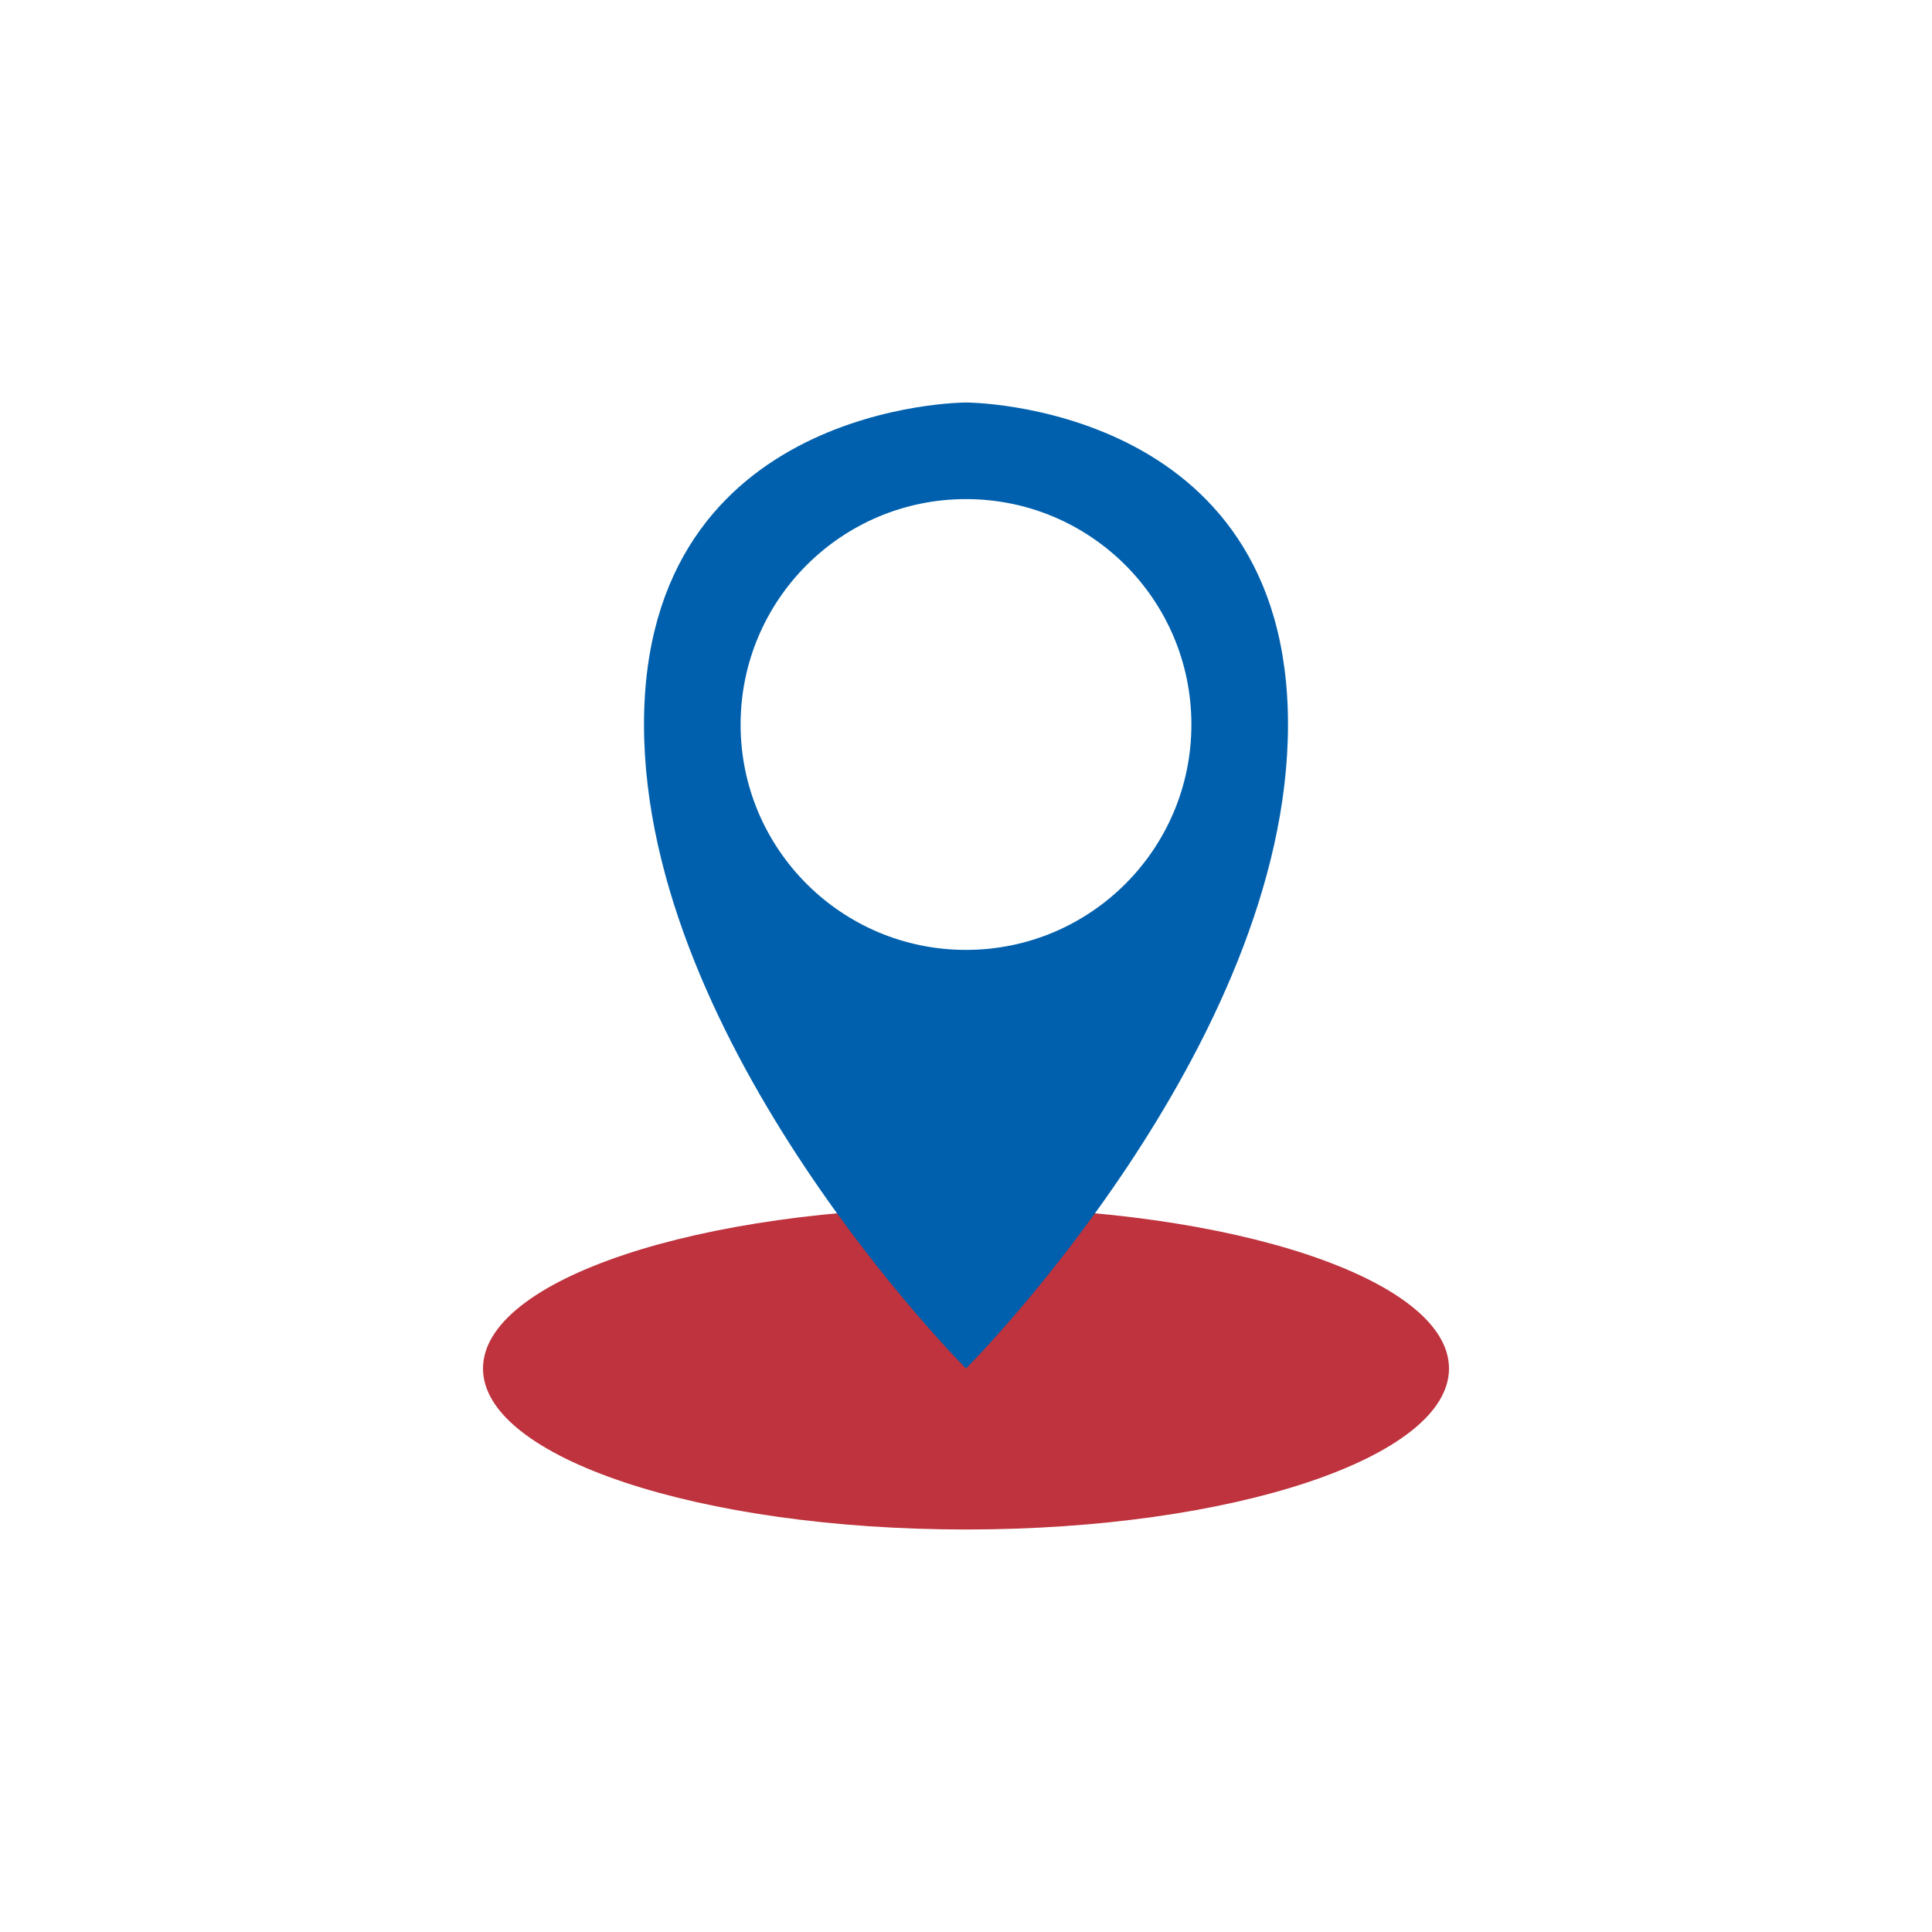
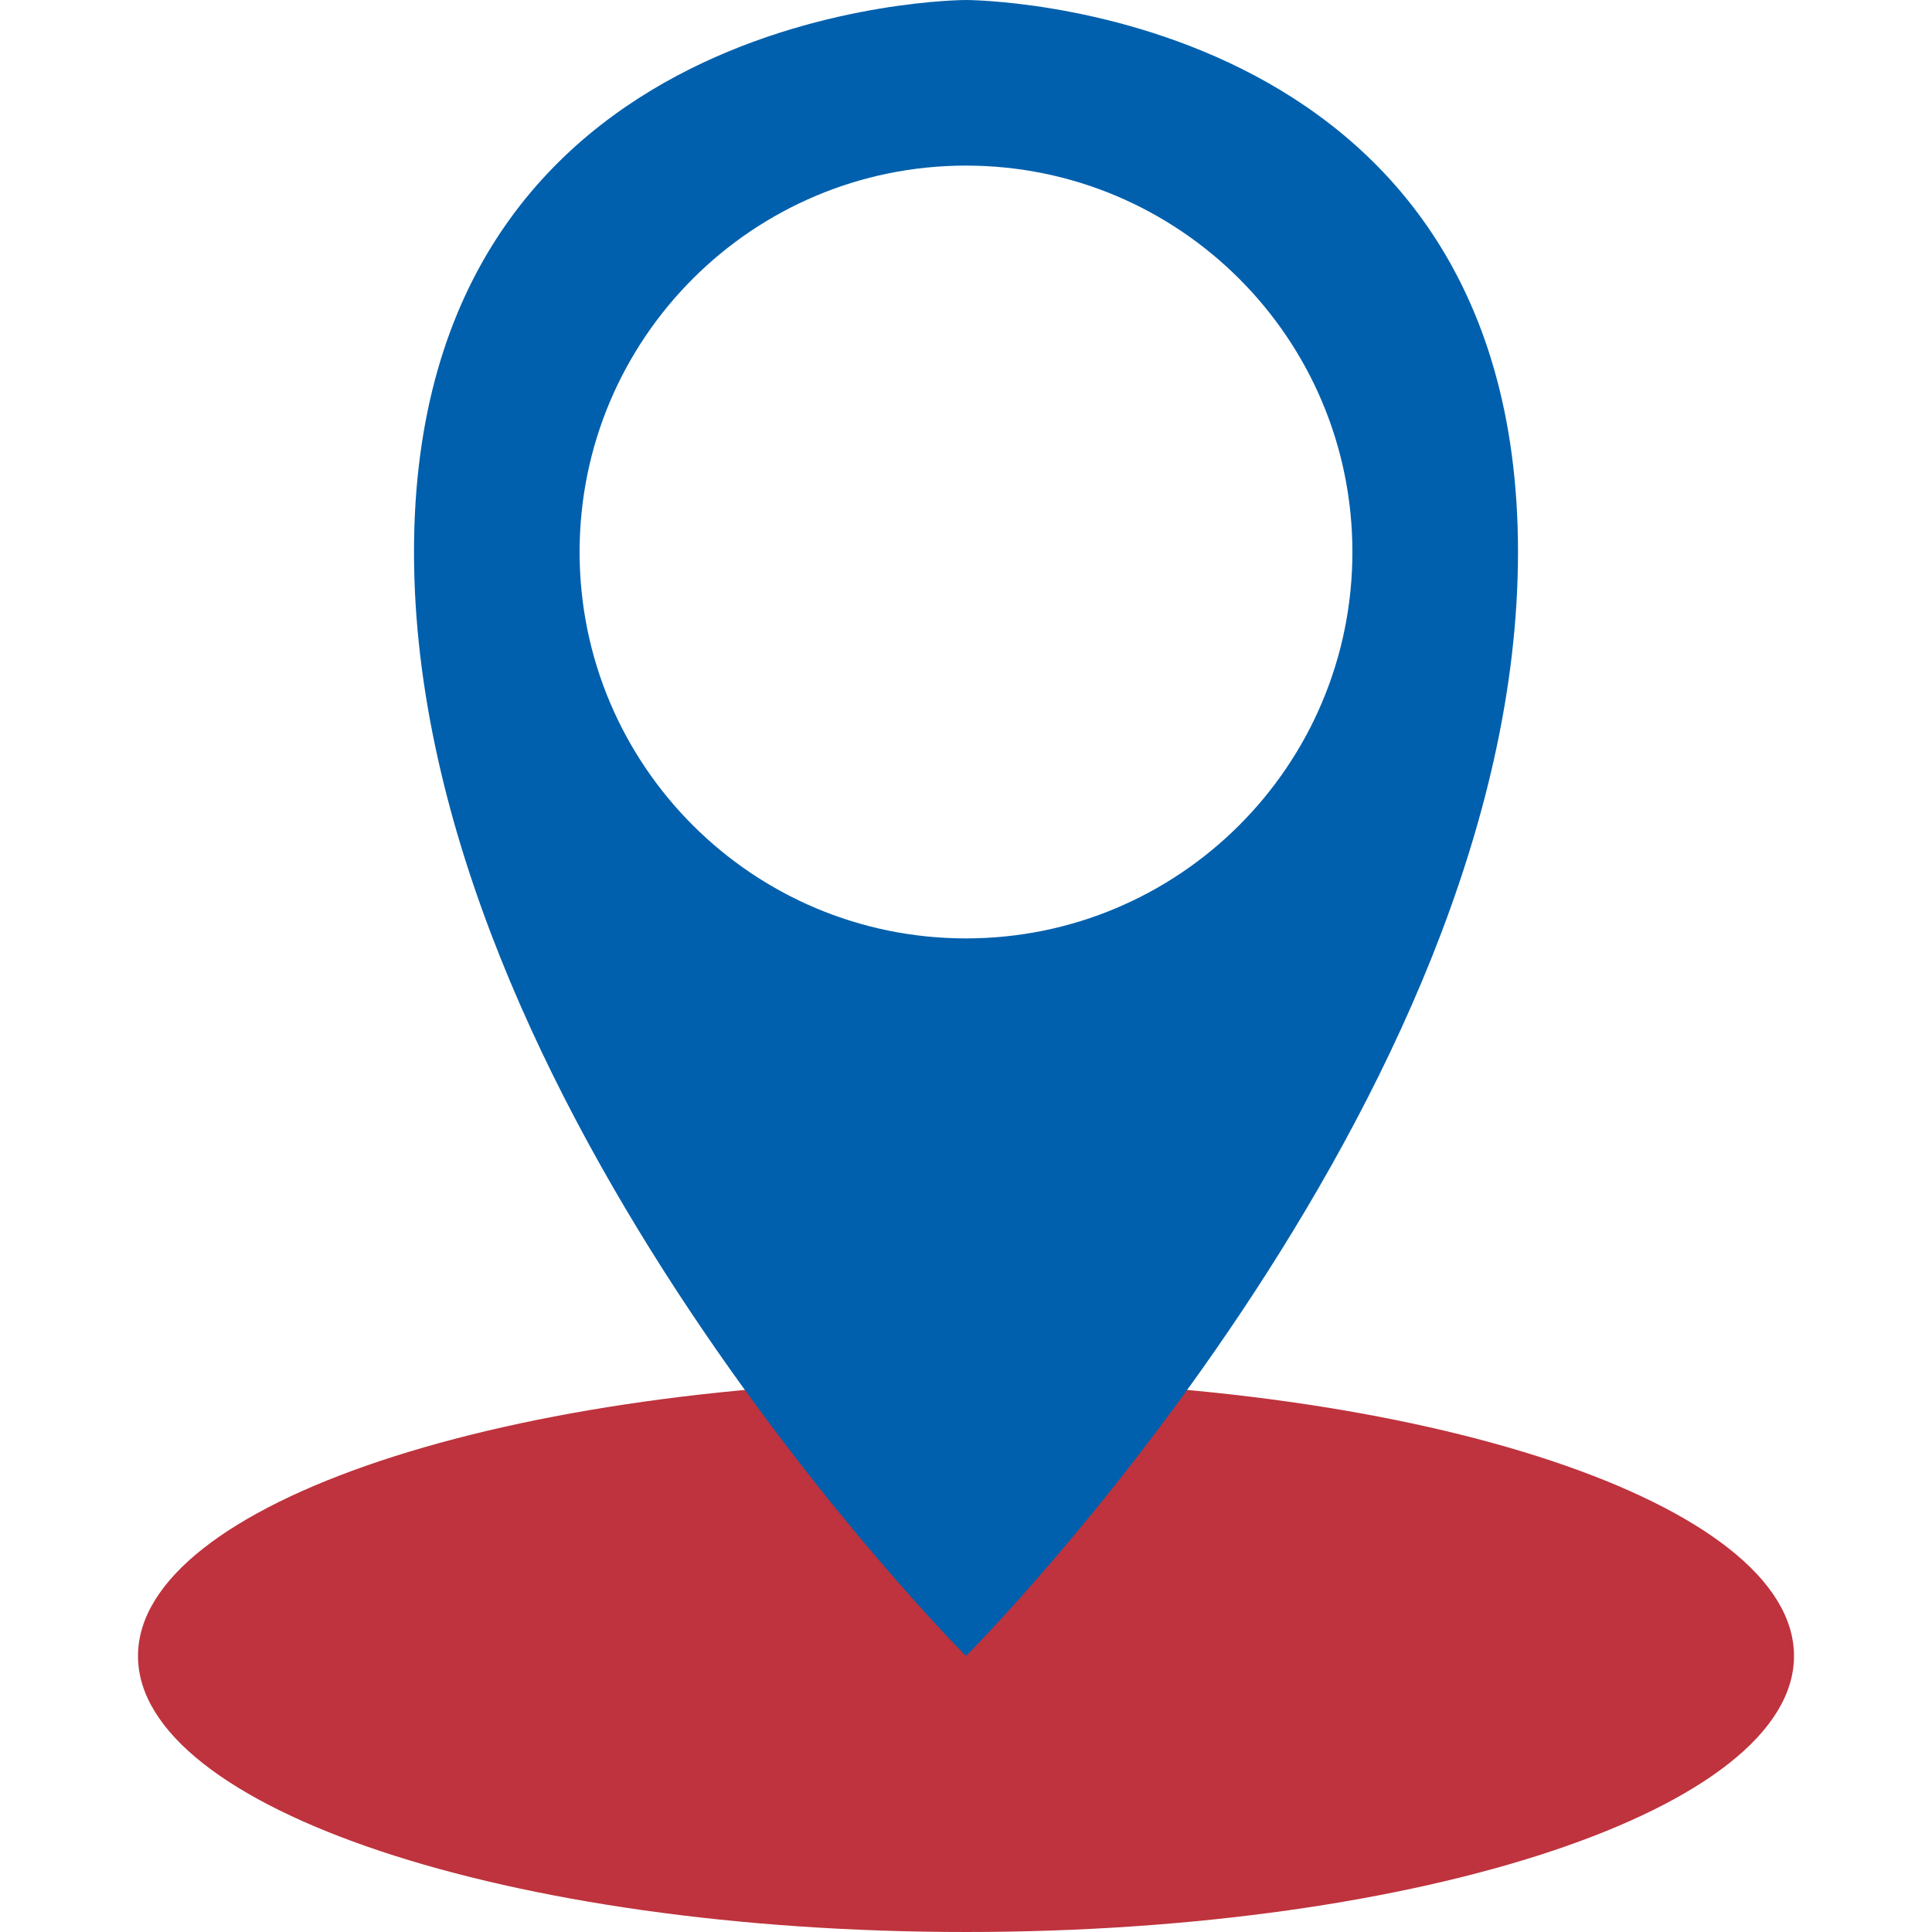
<svg xmlns="http://www.w3.org/2000/svg" width="300mm" height="300mm" viewBox="0 0 300 300" version="1.1" id="svg8">
  <defs id="defs2" />
  <g id="layer1">
-     <g id="g952" transform="translate(-1.5258789e-4,-12.50014)">
+     <g id="g952" transform="matrix(1.714284,0,0,1.714284,-107.1429,-128.5714)">
      <ellipse style="fill:#be333d;fill-opacity:1;stroke:none;stroke-width:0.252;stroke-linecap:round;stroke-linejoin:round;stroke-miterlimit:4;stroke-dasharray:none" id="path948" cx="150" cy="225" rx="75" ry="25" />
      <path id="path924" style="fill:#0060ad;fill-opacity:1;stroke:none;stroke-width:1.002;stroke-linecap:butt;stroke-linejoin:miter;stroke-miterlimit:4;stroke-dasharray:none;stroke-opacity:1" d="m 566.93,283.465 c 0,0 -188.977,2.1e-4 -188.977,188.977 0,188.976 188.977,377.953 188.977,377.953 0,0 188.977,-188.977 188.977,-377.953 0,-188.976 -188.977,-188.977 -188.977,-188.977 z m 0,56.693 A 132.283,132.283 0 0 1 699.213,472.441 132.283,132.283 0 0 1 566.93,604.725 132.283,132.283 0 0 1 434.646,472.441 132.283,132.283 0 0 1 566.93,340.158 Z" transform="scale(0.2645833)" />
    </g>
  </g>
</svg>
